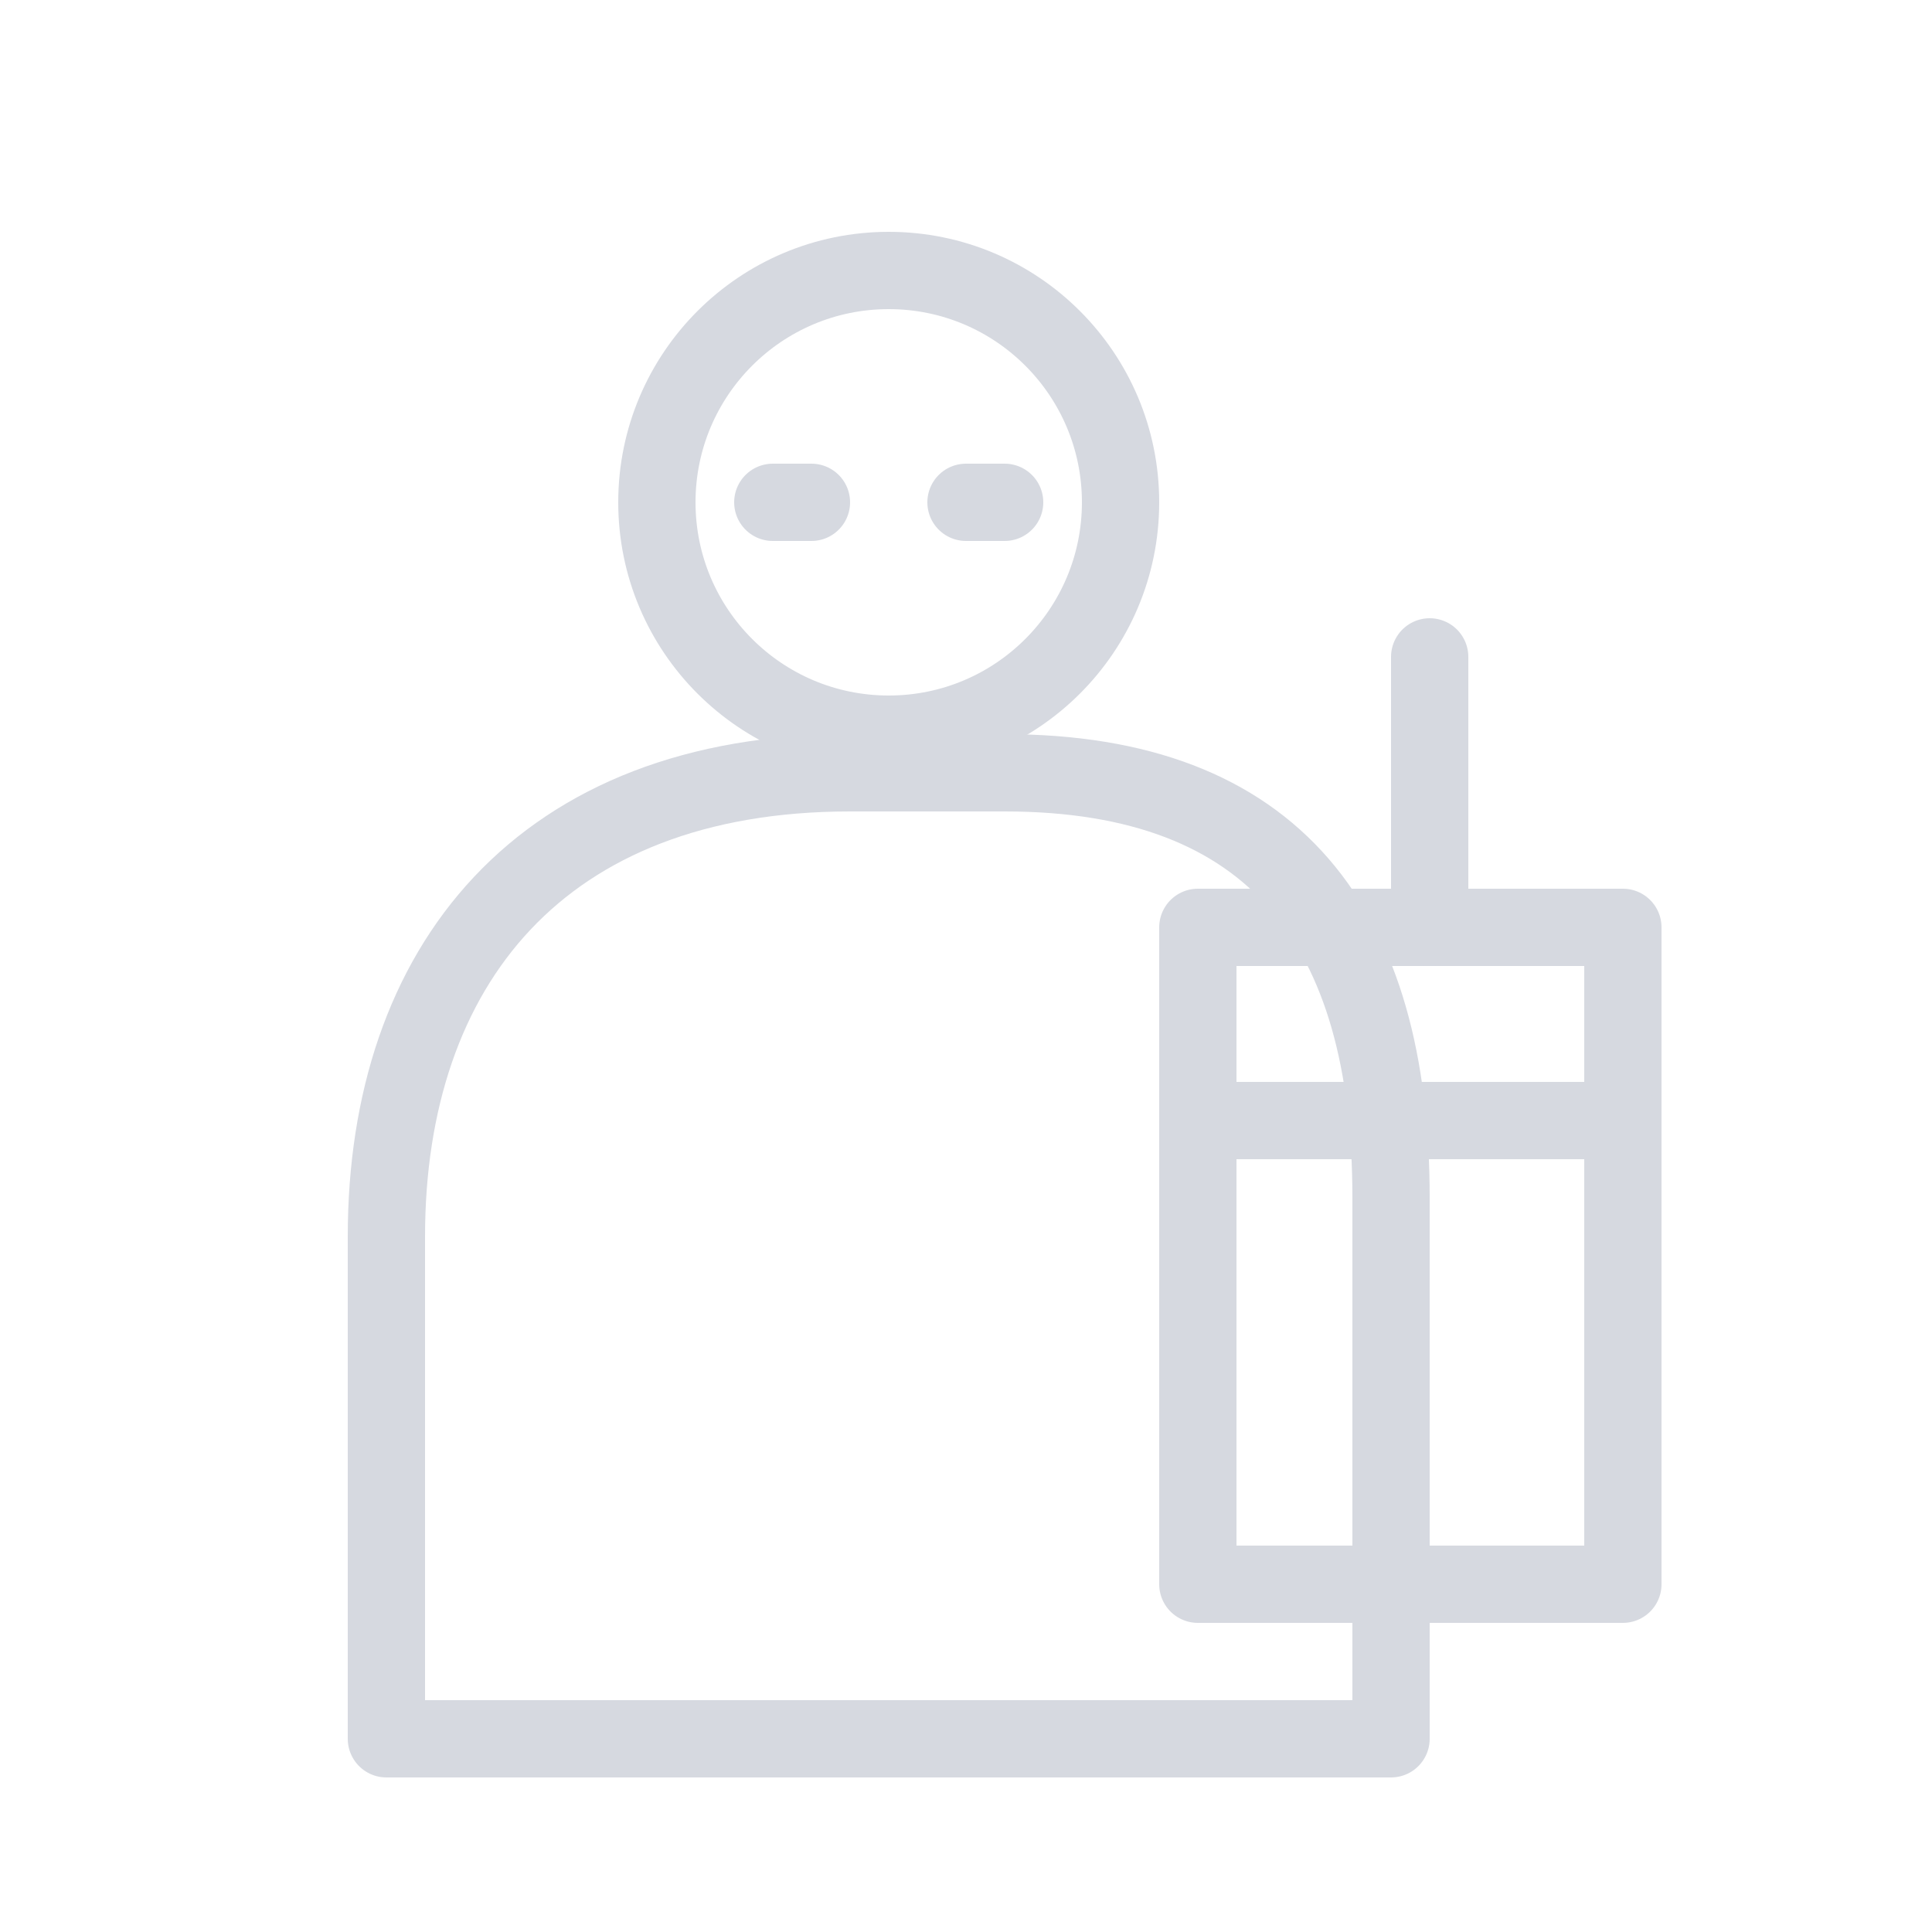
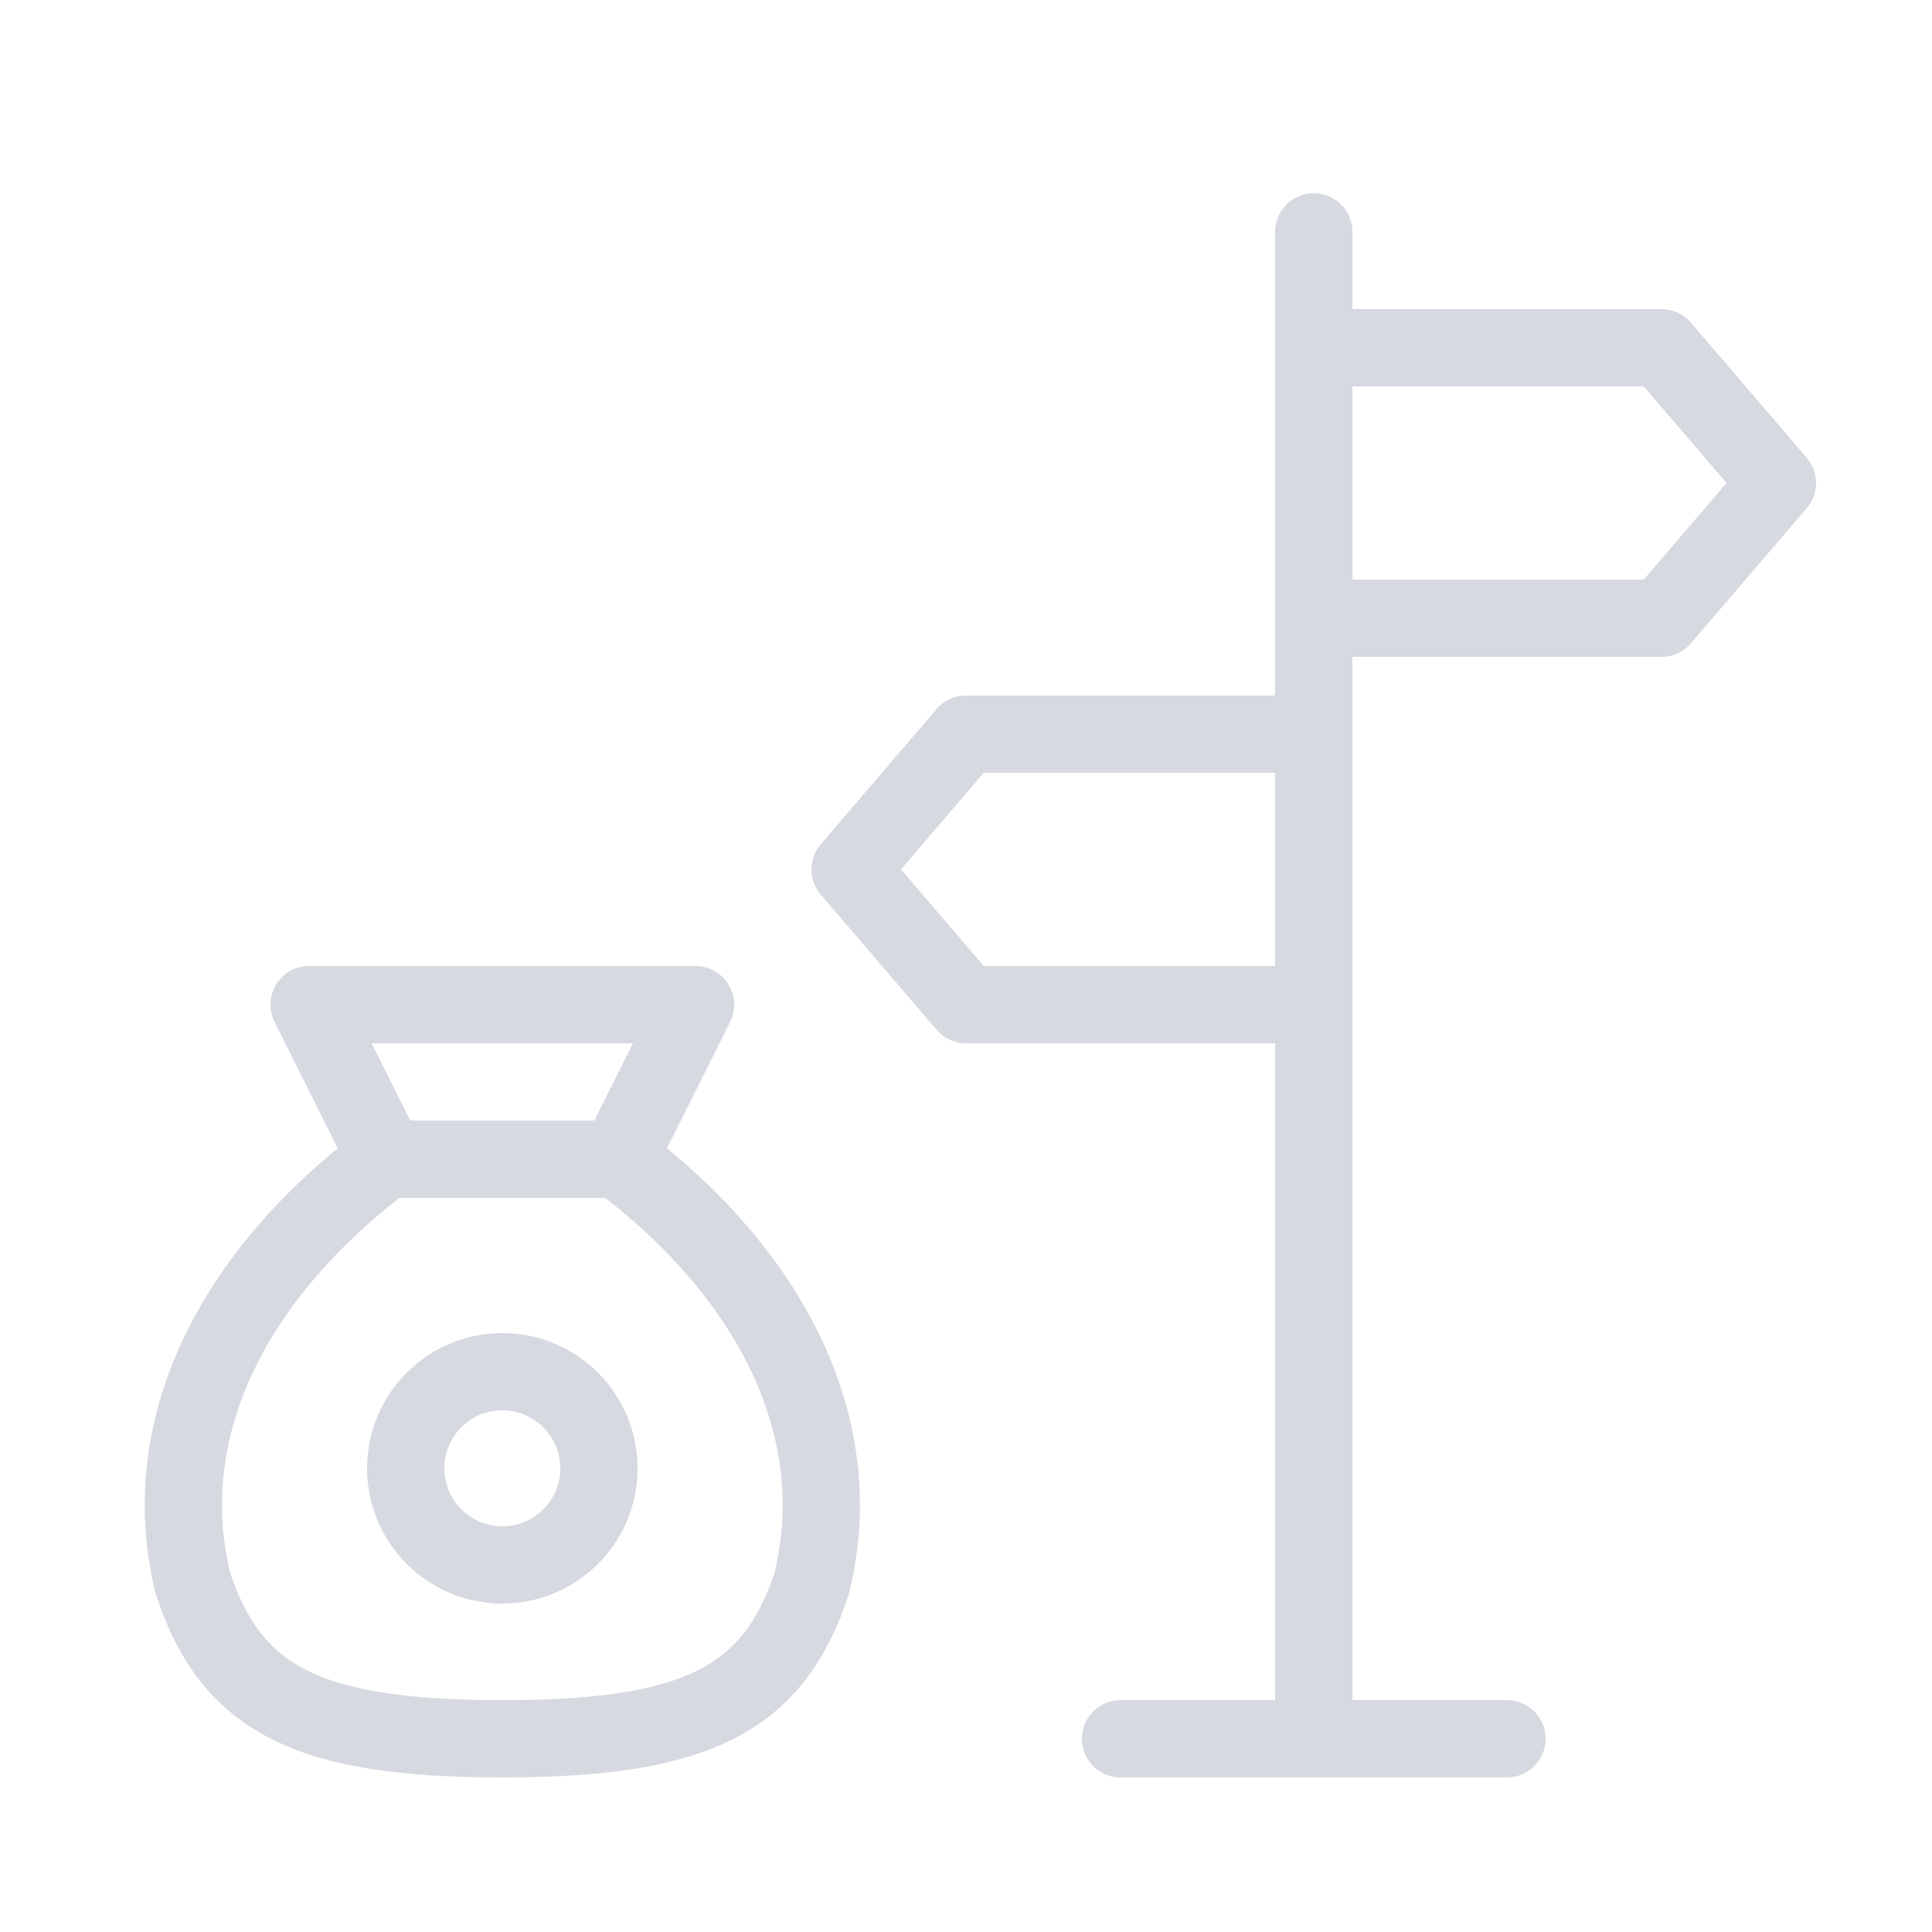
<svg xmlns="http://www.w3.org/2000/svg" viewBox="0 0 100 100">
  <g fill="none" stroke-width="4" stroke-linecap="round" stroke-linejoin="round" stroke="#d6d9e0">
-     <path d="M34 26a12 12 0 1 1 24 0 12 12 0 0 1-24 0z" />
-     <path d="M20 90V64c0-14 8-24 24-24h8c14 0 20 8 20 22v28z" />
-     <path d="M62 48h22v34H62z" />
-     <path d="M62 58h22" />
-     <path d="M74 34v14" />
-     <path d="M40 26h2M50 26h2" />
+     <path d="M68 90V12" />
+     <path d="M68 18h18l6 7-6 7H68zM68 38H50l-6 7 6 7h18" />
+     <path d="M20 60l-4-8h20l-4 8" />
+     <path d="M20 60c-8 6-12 14-10 22 2 6 6 8 16 8s14-2 16-8c2-8-2-16-10-22z" />
+     <circle cx="26" cy="76" r="5" />
+     <path d="M58 90h20" />
  </g>
</svg>
